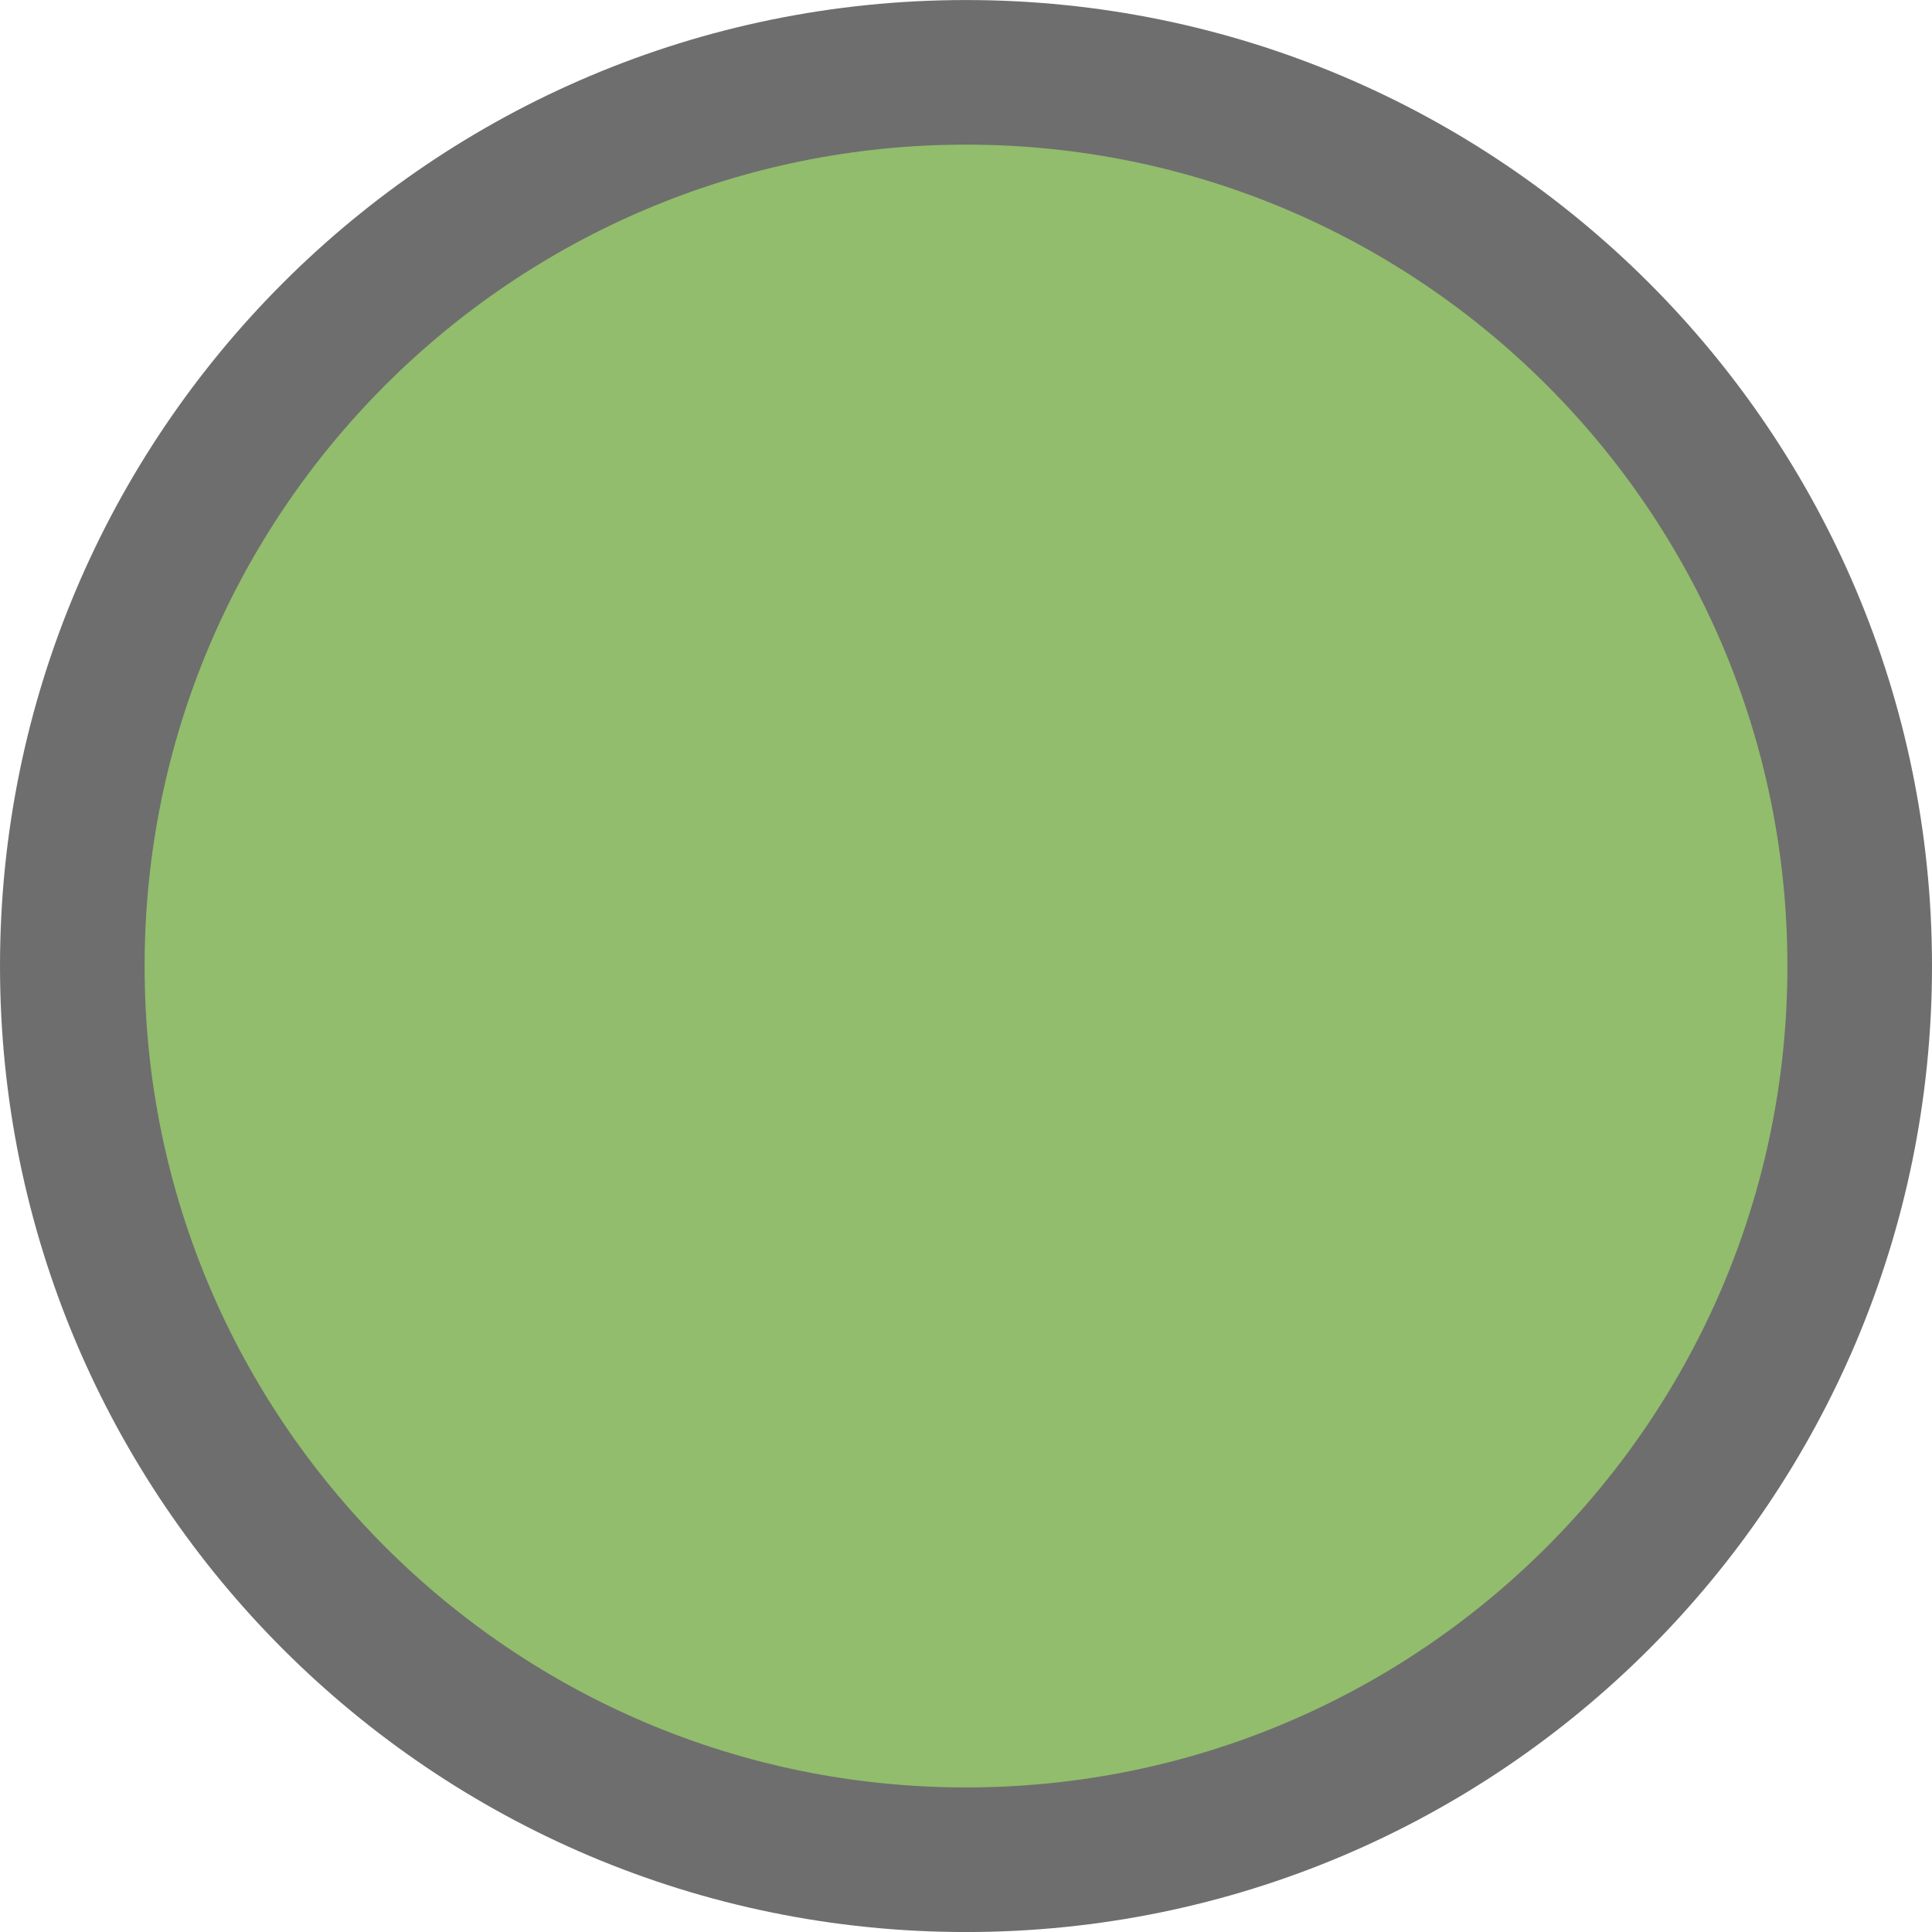
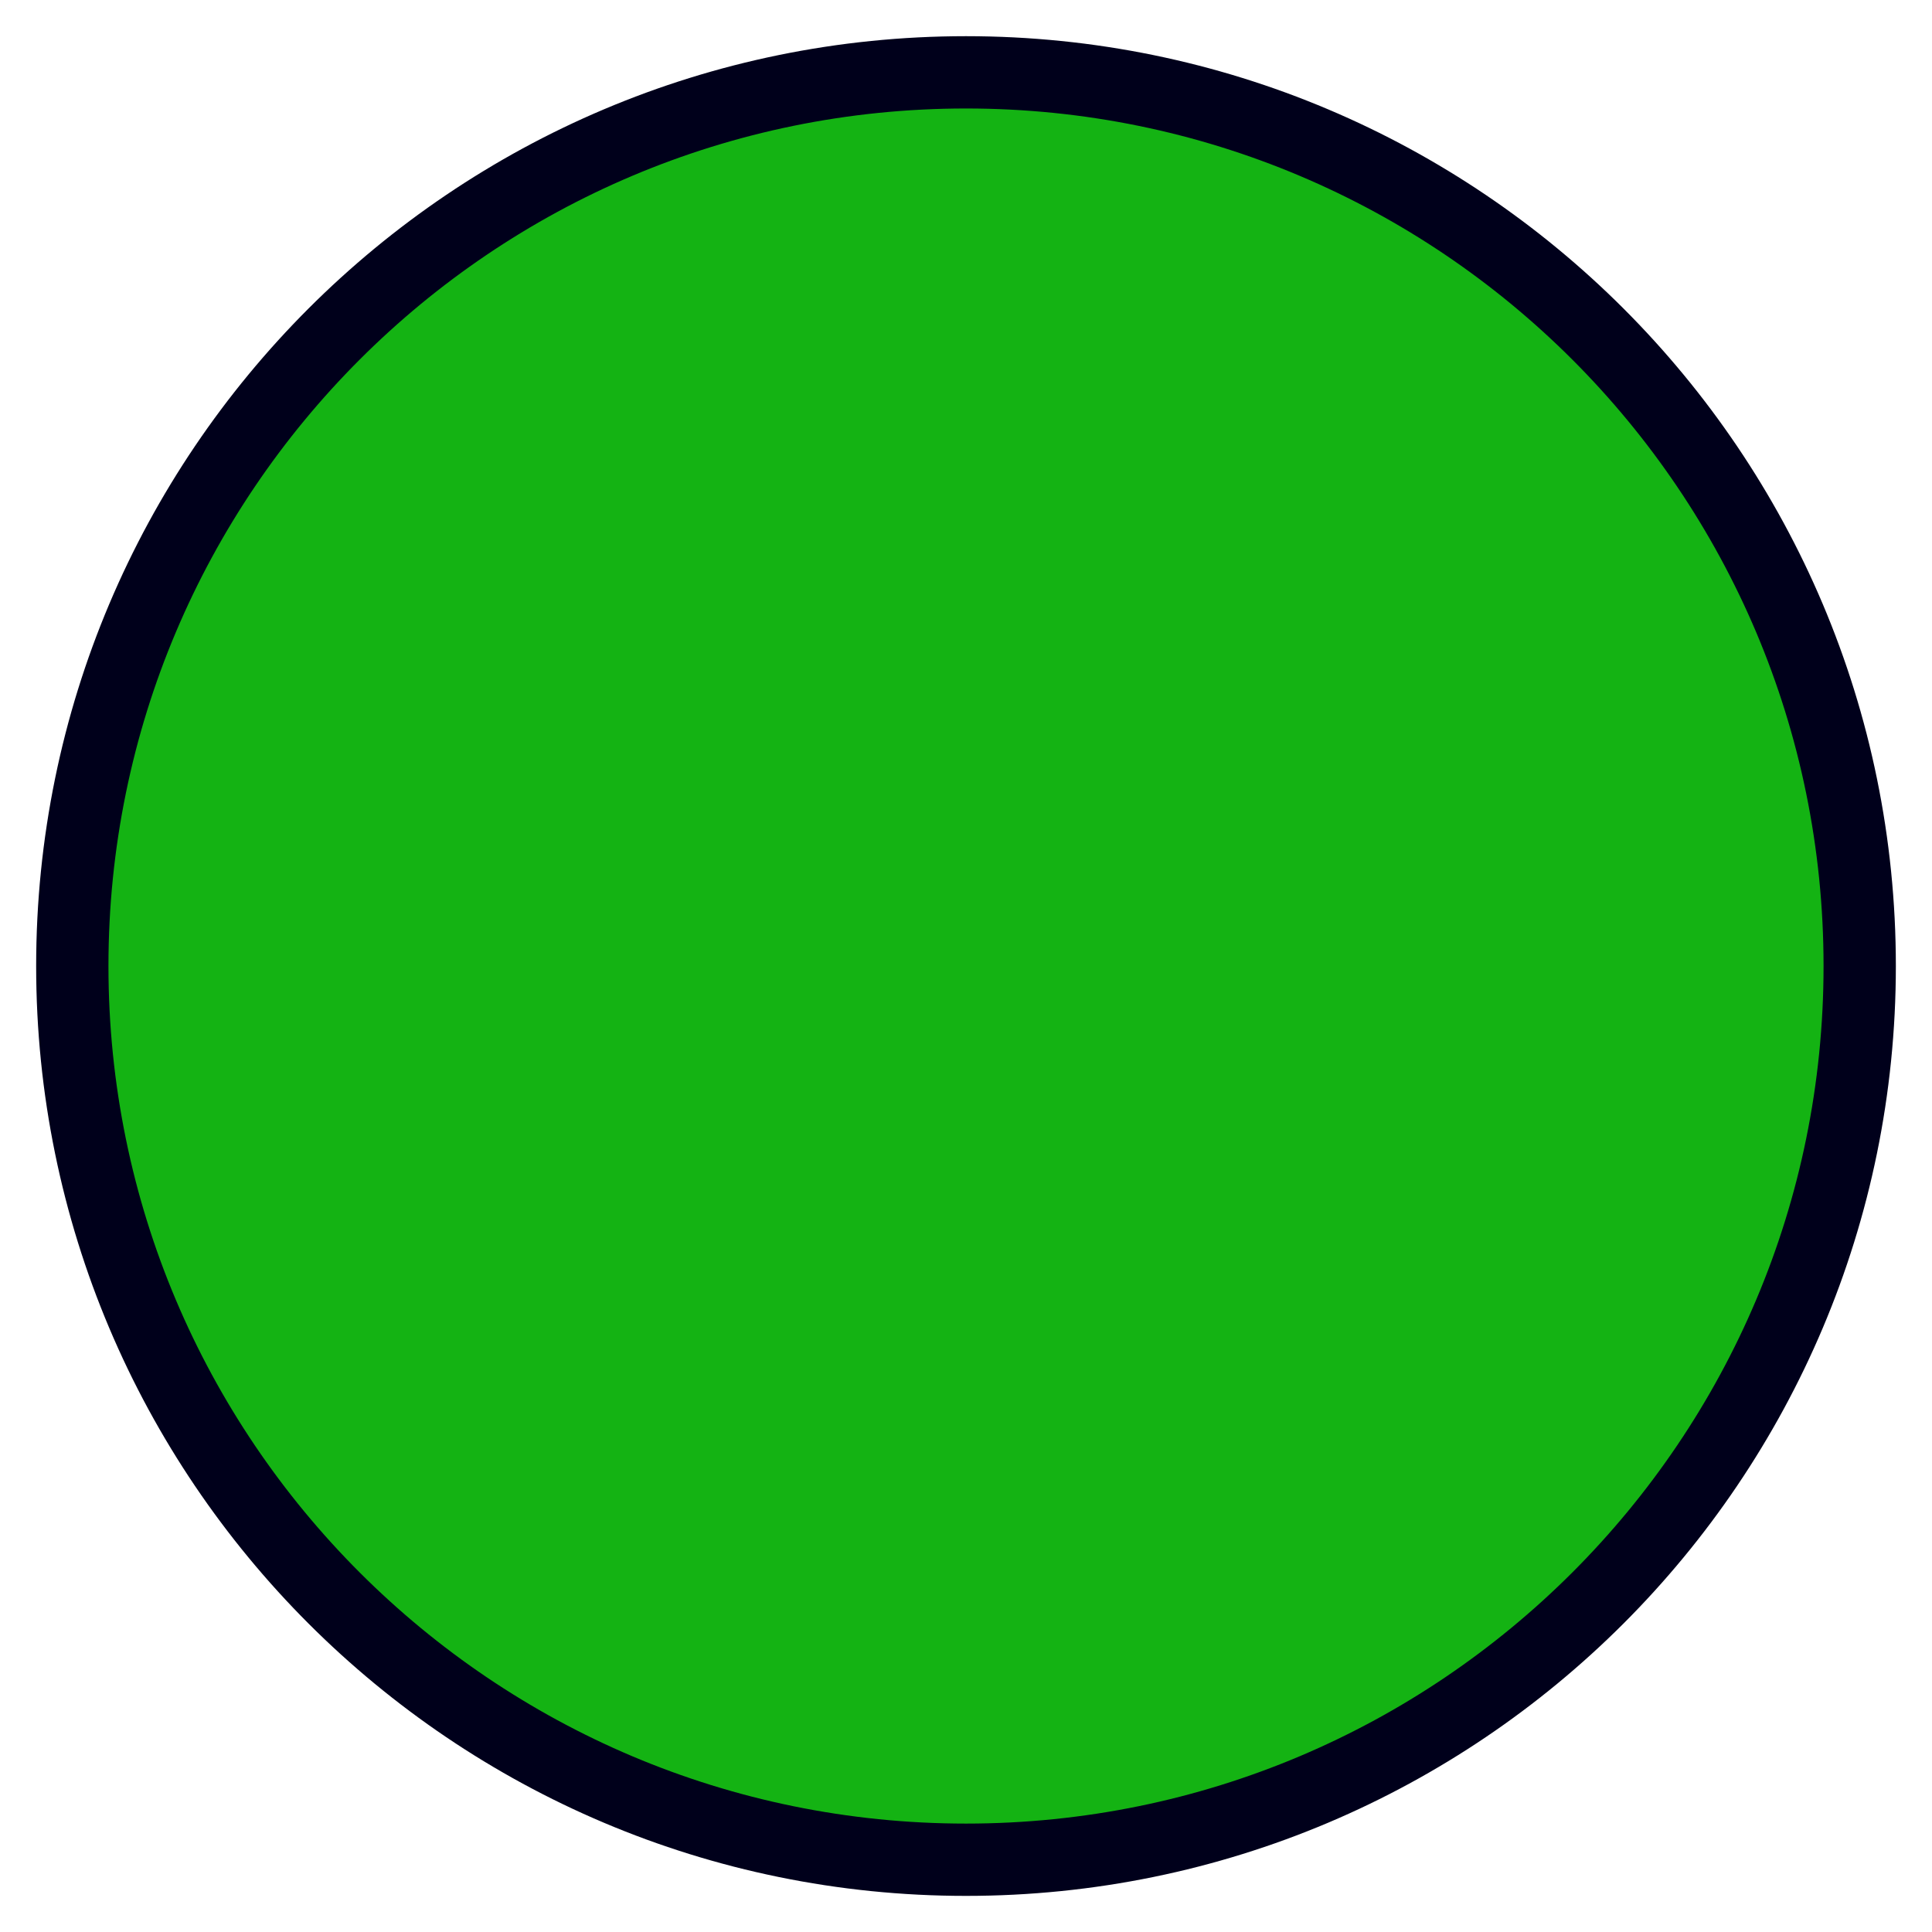
<svg xmlns="http://www.w3.org/2000/svg" width="26.722mm" height="26.722mm" viewBox="0 0 26.722 26.722" version="1.1" id="svg8">
  <defs id="defs2" />
  <g id="layer1" transform="translate(-6.349911,-4.208492)">
-     <circle style="fill:#92bd6c;fill-opacity:1;stroke:#6e6e6e;stroke-width:2;stroke-linecap:round;stroke-miterlimit:4;stroke-dasharray:none;stroke-dashoffset:0;stroke-opacity:1" id="path4485" cx="19.711" cy="17.57" r="12.361" />
+     <circle style="fill:#14b313;fill-opacity:1;stroke:#00001b;stroke-width:1;stroke-linecap:round;stroke-miterlimit:4;stroke-dasharray:none;stroke-dashoffset:0;stroke-opacity:1" id="path4485" cx="19.711" cy="17.57" r="12.361" />
  </g>
</svg>
